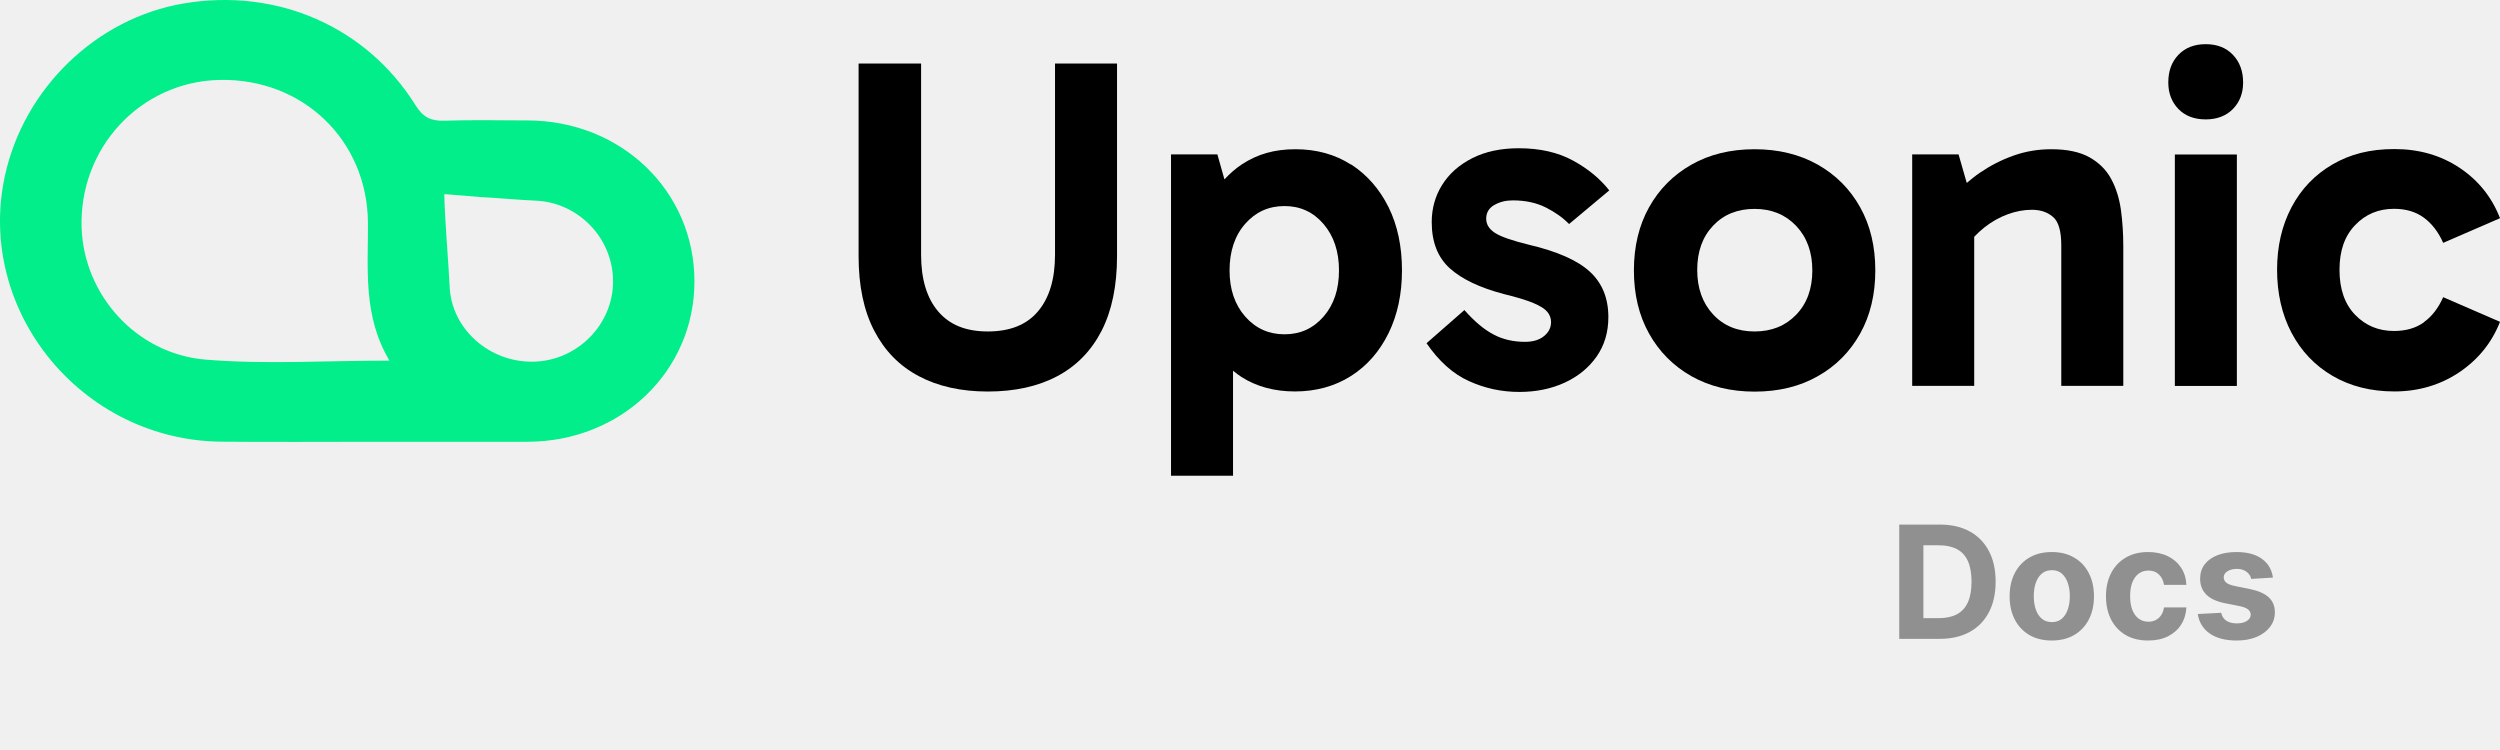
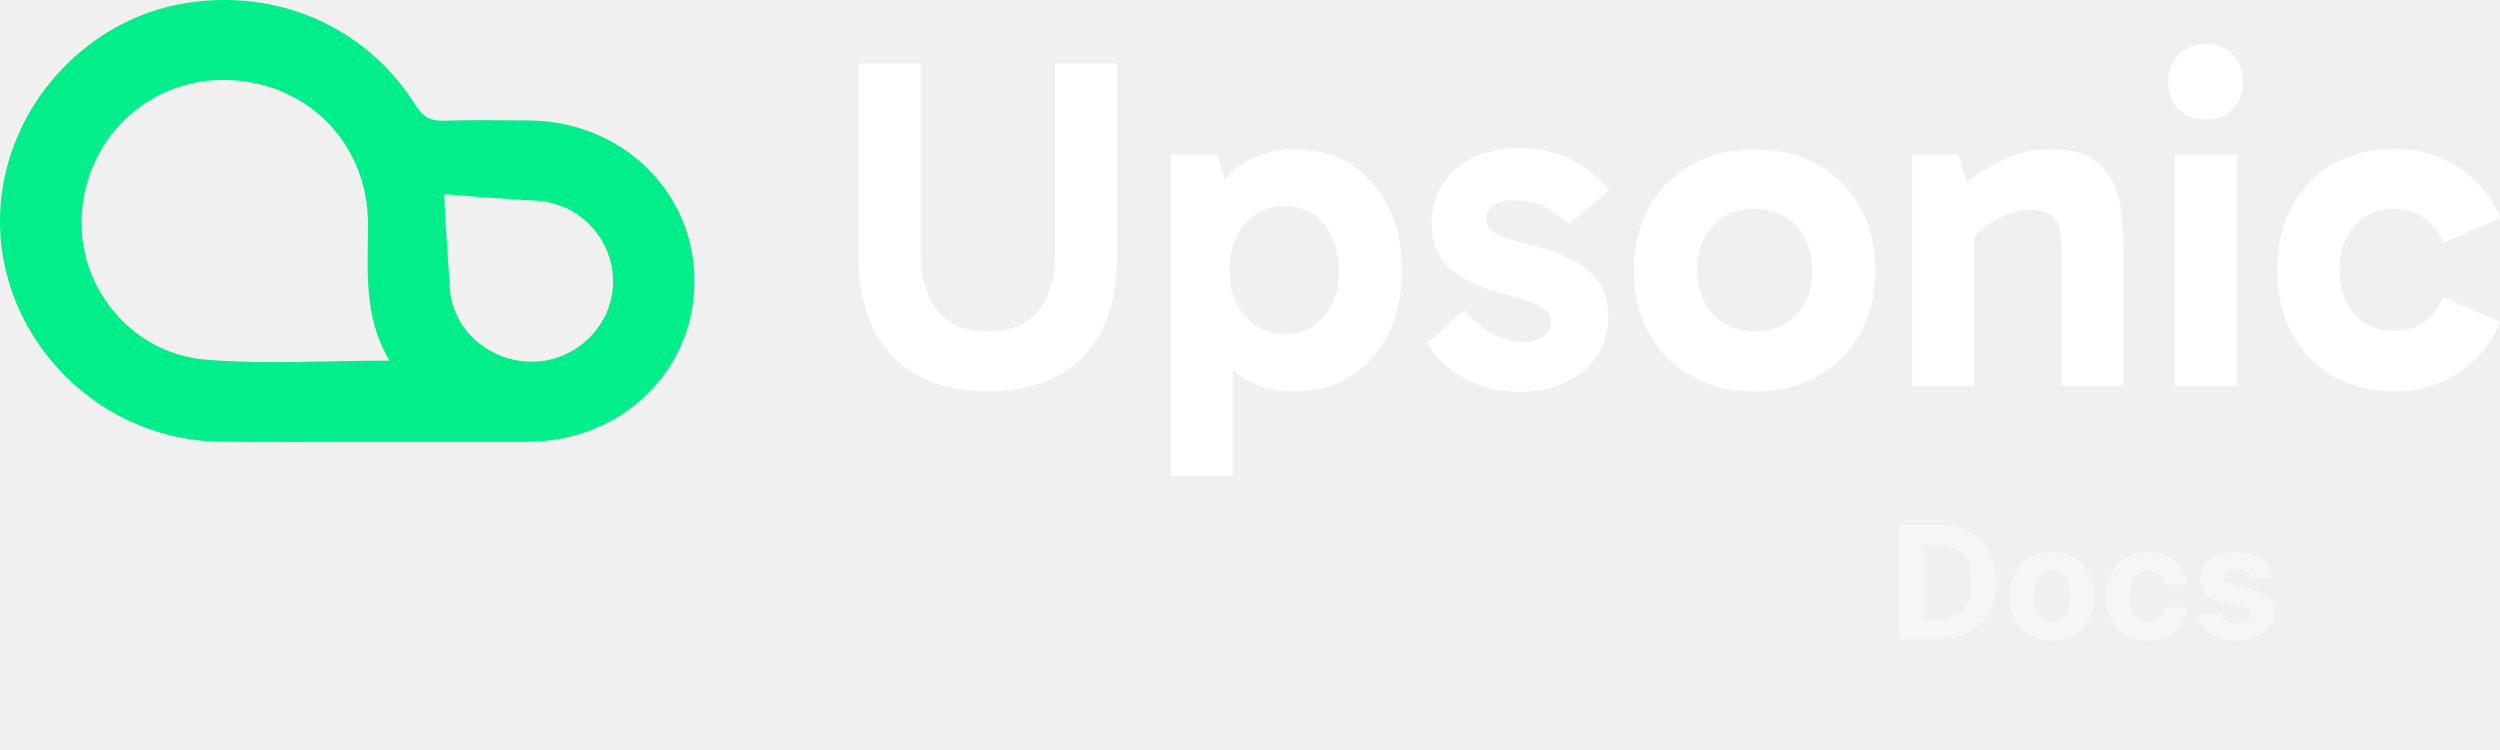
<svg xmlns="http://www.w3.org/2000/svg" width="1671" height="501" viewBox="0 0 1671 501" fill="none">
  <path d="M252.023 295.278C285.606 295.278 319.19 295.356 352.8 295.278C415.177 295.094 464.062 248.111 464.168 188.322C464.275 127.851 415.47 80.658 352.614 80.501C334.066 80.449 315.518 80.056 296.996 80.684C287.948 80.999 282.679 78.249 277.783 70.392C244.864 17.726 185.149 -8.201 122.825 2.3C64.599 12.095 16.06 58.869 3.287 117.454C-16.326 207.492 54.354 294.387 148.106 295.225C182.754 295.54 217.375 295.278 252.023 295.278ZM260.326 241.04C217.535 241.04 177.139 243.685 137.275 240.359C90.865 236.457 56.243 196.964 54.567 152.704C52.544 99.043 93.792 54.574 146.695 53.422C202.419 52.191 245.61 93.805 245.929 148.907C246.115 179.732 242.443 211.08 260.326 241.04ZM321.292 131.727C328.983 132.015 349.766 133.848 357.457 134.084C386.517 135.027 409.855 159.252 409.775 188.217C409.722 216.972 385.905 241.014 356.792 241.747C327.36 242.481 301.813 220.089 300.535 191.648C299.79 175.148 297.209 146.262 296.969 129.737" fill="#01EE8A" />
-   <path d="M705.172 170.289C705.172 186.544 701.379 199.115 693.793 208.109C686.207 217.104 675.045 221.547 660.253 221.547C645.46 221.547 634.623 217.05 627.038 208.109C619.452 199.169 615.659 186.544 615.659 170.289V42.468H573.883V171.21C573.883 191.041 577.351 207.622 584.34 221.059C591.276 234.443 601.192 244.576 614.088 251.403C626.929 258.23 642.372 261.698 660.253 261.698C678.134 261.698 693.901 258.284 706.743 251.403C719.585 244.576 729.446 234.443 736.328 221.059C743.155 207.676 746.623 191.041 746.623 171.21V42.468H705.172V170.289Z" fill="black" />
-   <path d="M903.053 110.04C892.379 103.213 880.025 99.745 865.882 99.745C851.74 99.745 840.524 103.051 830.283 109.715C825.894 112.587 821.993 116.055 818.417 119.902L813.703 103.213H782.709V318H824.161V247.777C826.003 249.294 827.845 250.757 829.85 252.003C839.982 258.451 851.903 261.648 865.612 261.648C879.32 261.648 892.162 258.235 902.945 251.353C913.727 244.526 922.072 234.935 928.086 222.744C934.101 210.498 937.081 196.464 937.081 180.643C937.081 164.821 934.101 150.516 928.086 138.433C922.072 126.35 913.727 116.813 903.107 109.932L903.053 110.04ZM884.684 211.582C877.803 219.493 869.134 223.448 858.568 223.448C848.002 223.448 839.278 219.493 832.288 211.582C825.353 203.671 821.831 193.376 821.831 180.751C821.831 168.126 825.298 157.506 832.288 149.595C839.224 141.684 848.002 137.729 858.568 137.729C869.134 137.729 877.803 141.738 884.684 149.758C891.512 157.777 894.979 168.126 894.979 180.751C894.979 193.376 891.566 203.671 884.684 211.582Z" fill="black" />
-   <path d="M998.74 137.074C1002.32 134.961 1006.43 133.932 1011.09 133.932C1019.55 133.932 1026.92 135.503 1033.26 138.7C1039.6 141.897 1044.74 145.581 1048.75 149.753L1075.63 127.267C1069.5 119.464 1061.43 112.8 1051.41 107.327C1041.38 101.854 1029.3 99.091 1015.16 99.091C1003.13 99.091 992.726 101.313 984.002 105.756C975.224 110.199 968.559 116.159 963.9 123.637C959.24 131.114 956.964 139.404 956.964 148.453C956.964 161.728 960.974 172.023 968.993 179.284C977.012 186.545 989.041 192.288 1005.08 196.515C1013.75 198.628 1020.31 200.633 1024.86 202.529C1029.41 204.425 1032.5 206.376 1034.18 208.381C1035.86 210.386 1036.72 212.661 1036.72 215.208C1036.72 219.001 1035.15 222.144 1031.96 224.69C1028.81 227.237 1024.59 228.483 1019.28 228.483C1011.47 228.483 1004.43 226.858 998.252 223.553C992.021 220.302 985.519 214.883 978.8 207.243L953.496 229.404C961.732 241.433 971.16 249.886 981.835 254.709C992.509 259.585 1003.73 261.969 1015.54 261.969C1026.7 261.969 1036.78 259.91 1045.77 255.792C1054.71 251.674 1061.86 245.876 1067.12 238.399C1072.38 230.922 1075.03 222.09 1075.03 211.957C1075.03 199.278 1070.91 189.2 1062.68 181.614C1054.44 174.028 1040.84 168.014 1021.88 163.57C1010.71 160.807 1003.13 158.206 999.228 155.66C995.326 153.113 993.376 149.97 993.376 146.177C993.376 142.168 995.164 139.133 998.74 137.02V137.074Z" fill="black" />
-   <path d="M1214.99 110.04C1202.86 103.213 1188.77 99.745 1172.78 99.745C1156.8 99.745 1142.66 103.159 1130.57 110.04C1118.44 116.922 1109.01 126.404 1102.24 138.541C1095.46 150.679 1092.1 164.767 1092.1 180.751C1092.1 196.735 1095.46 210.878 1102.24 222.961C1109.01 235.098 1118.44 244.58 1130.57 251.462C1142.71 258.289 1156.8 261.757 1172.78 261.757C1188.77 261.757 1202.91 258.343 1214.99 251.462C1227.13 244.634 1236.56 235.098 1243.33 222.961C1250.1 210.823 1253.46 196.735 1253.46 180.751C1253.46 164.767 1250.1 150.625 1243.33 138.541C1236.56 126.404 1227.13 116.922 1214.99 110.04ZM1200.58 210.336C1193.43 217.813 1184.11 221.552 1172.73 221.552C1161.35 221.552 1152.09 217.759 1145.04 210.173C1138 202.587 1134.42 192.672 1134.42 180.426C1134.42 168.18 1137.94 158.319 1145.04 150.841C1152.09 143.364 1161.35 139.625 1172.73 139.625C1184.11 139.625 1193.37 143.418 1200.58 151.004C1207.73 158.59 1211.36 168.505 1211.36 180.751C1211.36 192.997 1207.79 202.858 1200.58 210.336Z" fill="black" />
-   <path d="M1411.14 119.685C1407.88 113.562 1403.01 108.74 1396.56 105.11C1390.11 101.533 1381.66 99.745 1371.09 99.745C1362.26 99.745 1353.81 101.154 1345.79 104.026C1337.77 106.844 1330.24 110.745 1323.19 115.567C1320.16 117.626 1317.34 119.956 1314.58 122.286L1309.11 103.213H1278.11V257.91H1319.56V158.264C1321.73 155.989 1324.12 153.767 1326.66 151.762C1331.43 148.078 1336.52 145.206 1342 143.201C1347.47 141.196 1352.83 140.221 1358.14 140.221C1363.83 140.221 1368.55 141.792 1372.23 144.989C1375.92 148.132 1377.76 154.472 1377.76 163.954V257.91H1419.21V164.279C1419.21 156.043 1418.67 148.078 1417.64 140.384C1416.55 132.689 1414.44 125.754 1411.14 119.685Z" fill="black" />
-   <path d="M1474.27 29.521C1466.68 29.521 1460.61 31.906 1456.06 36.62C1451.51 41.388 1449.29 47.511 1449.29 55.151C1449.29 62.303 1451.56 68.209 1456.06 72.869C1460.61 77.529 1466.68 79.805 1474.27 79.805C1481.85 79.805 1487.92 77.475 1492.47 72.869C1497.02 68.209 1499.3 62.303 1499.3 55.151C1499.3 47.565 1497.02 41.388 1492.47 36.62C1487.92 31.851 1481.85 29.521 1474.27 29.521Z" fill="black" />
-   <path d="M1495.12 103.265H1453.67V257.962H1495.12V103.265Z" fill="black" />
-   <path d="M1620.23 215.372C1614.87 219.273 1608.15 221.224 1600.13 221.224C1589.78 221.224 1581.17 217.648 1574.18 210.441C1567.24 203.289 1563.72 193.265 1563.72 180.369C1563.72 167.473 1567.19 157.72 1574.18 150.459C1581.11 143.198 1589.78 139.568 1600.13 139.568C1608.15 139.568 1614.87 141.573 1620.23 145.582C1625.6 149.592 1629.88 155.173 1633.02 162.325L1671.01 145.853C1665.53 131.711 1656.48 120.495 1643.97 112.151C1631.4 103.806 1616.93 99.634 1600.46 99.634C1583.99 99.634 1570.82 103.048 1559.01 109.929C1547.19 116.81 1538.09 126.347 1531.64 138.538C1525.2 150.784 1522 164.709 1522 180.315C1522 195.92 1525.2 210.17 1531.64 222.416C1538.09 234.661 1547.19 244.252 1559.01 251.188C1570.82 258.123 1584.64 261.645 1600.46 261.645C1616.28 261.645 1631.13 257.365 1643.81 248.804C1656.48 240.243 1665.53 229.026 1671.01 215.101L1633.02 198.629C1629.88 205.781 1625.6 211.362 1620.23 215.264V215.372Z" fill="black" />
-   <path d="M1296.52 427H1269.45V350.636H1296.75C1304.43 350.636 1311.04 352.165 1316.58 355.223C1322.13 358.255 1326.39 362.618 1329.37 368.31C1332.38 374.003 1333.88 380.814 1333.88 388.744C1333.88 396.698 1332.38 403.534 1329.37 409.251C1326.39 414.969 1322.1 419.356 1316.51 422.414C1310.94 425.471 1304.28 427 1296.52 427ZM1285.6 413.167H1295.85C1300.62 413.167 1304.64 412.321 1307.89 410.631C1311.18 408.916 1313.64 406.268 1315.28 402.689C1316.94 399.085 1317.77 394.436 1317.77 388.744C1317.77 383.101 1316.94 378.49 1315.28 374.91C1313.64 371.331 1311.19 368.696 1307.93 367.005C1304.67 365.315 1300.66 364.47 1295.89 364.47H1285.6V413.167ZM1371.42 428.119C1365.63 428.119 1360.62 426.888 1356.39 424.427C1352.19 421.941 1348.95 418.486 1346.66 414.061C1344.38 409.612 1343.23 404.454 1343.23 398.587C1343.23 392.671 1344.38 387.501 1346.66 383.076C1348.95 378.626 1352.19 375.171 1356.39 372.71C1360.62 370.224 1365.63 368.982 1371.42 368.982C1377.21 368.982 1382.21 370.224 1386.41 372.71C1390.64 375.171 1393.89 378.626 1396.18 383.076C1398.47 387.501 1399.61 392.671 1399.61 398.587C1399.61 404.454 1398.47 409.612 1396.18 414.061C1393.89 418.486 1390.64 421.941 1386.41 424.427C1382.21 426.888 1377.21 428.119 1371.42 428.119ZM1371.5 415.814C1374.13 415.814 1376.33 415.068 1378.1 413.577C1379.86 412.06 1381.19 409.997 1382.09 407.387C1383.01 404.777 1383.47 401.806 1383.47 398.475C1383.47 395.145 1383.01 392.174 1382.09 389.564C1381.19 386.954 1379.86 384.891 1378.1 383.374C1376.33 381.858 1374.13 381.1 1371.5 381.1C1368.84 381.1 1366.6 381.858 1364.78 383.374C1362.99 384.891 1361.64 386.954 1360.72 389.564C1359.83 392.174 1359.38 395.145 1359.38 398.475C1359.38 401.806 1359.83 404.777 1360.72 407.387C1361.64 409.997 1362.99 412.06 1364.78 413.577C1366.6 415.068 1368.84 415.814 1371.5 415.814ZM1435.82 428.119C1429.95 428.119 1424.9 426.876 1420.68 424.39C1416.48 421.879 1413.24 418.399 1410.98 413.95C1408.75 409.5 1407.63 404.379 1407.63 398.587C1407.63 392.721 1408.76 387.575 1411.02 383.151C1413.31 378.701 1416.55 375.233 1420.75 372.748C1424.95 370.237 1429.95 368.982 1435.74 368.982C1440.74 368.982 1445.11 369.889 1448.87 371.703C1452.62 373.518 1455.59 376.066 1457.78 379.347C1459.97 382.629 1461.17 386.482 1461.39 390.906H1446.41C1445.98 388.048 1444.86 385.748 1443.05 384.008C1441.26 382.243 1438.91 381.361 1436 381.361C1433.54 381.361 1431.39 382.032 1429.55 383.374C1427.74 384.692 1426.32 386.618 1425.3 389.154C1424.28 391.689 1423.77 394.759 1423.77 398.364C1423.77 402.018 1424.27 405.125 1425.26 407.685C1426.28 410.246 1427.71 412.197 1429.55 413.539C1431.39 414.882 1433.54 415.553 1436 415.553C1437.82 415.553 1439.45 415.18 1440.89 414.434C1442.35 413.689 1443.56 412.607 1444.5 411.19C1445.47 409.749 1446.11 408.021 1446.41 406.007H1461.39C1461.15 410.382 1459.95 414.235 1457.82 417.566C1455.7 420.873 1452.78 423.458 1449.05 425.322C1445.32 427.186 1440.91 428.119 1435.82 428.119ZM1519.22 386.059L1504.68 386.954C1504.43 385.711 1503.89 384.592 1503.07 383.598C1502.25 382.579 1501.17 381.771 1499.83 381.174C1498.51 380.553 1496.93 380.242 1495.09 380.242C1492.63 380.242 1490.56 380.764 1488.87 381.808C1487.18 382.827 1486.33 384.195 1486.33 385.91C1486.33 387.277 1486.88 388.433 1487.97 389.377C1489.06 390.322 1490.94 391.08 1493.6 391.652L1503.97 393.74C1509.54 394.884 1513.69 396.723 1516.42 399.259C1519.16 401.794 1520.52 405.125 1520.52 409.251C1520.52 413.005 1519.42 416.299 1517.2 419.132C1515.02 421.966 1512.01 424.179 1508.18 425.77C1504.38 427.336 1499.99 428.119 1495.02 428.119C1487.44 428.119 1481.4 426.54 1476.9 423.383C1472.42 420.201 1469.8 415.876 1469.03 410.407L1484.65 409.587C1485.12 411.899 1486.27 413.664 1488.08 414.882C1489.9 416.075 1492.22 416.672 1495.06 416.672C1497.84 416.672 1500.08 416.137 1501.77 415.068C1503.48 413.974 1504.35 412.57 1504.38 410.855C1504.35 409.413 1503.74 408.232 1502.55 407.312C1501.36 406.368 1499.52 405.647 1497.03 405.15L1487.11 403.174C1481.52 402.055 1477.36 400.116 1474.62 397.357C1471.91 394.598 1470.56 391.08 1470.56 386.805C1470.56 383.126 1471.55 379.956 1473.54 377.297C1475.55 374.637 1478.38 372.586 1482.01 371.144C1485.66 369.702 1489.93 368.982 1494.83 368.982C1502.07 368.982 1507.76 370.51 1511.91 373.568C1516.09 376.625 1518.52 380.789 1519.22 386.059Z" fill="black" fill-opacity="0.4" />
+   <path d="M705.172 170.289C705.172 186.544 701.379 199.115 693.793 208.109C686.207 217.104 675.045 221.547 660.253 221.547C645.46 221.547 634.623 217.05 627.038 208.109C619.452 199.169 615.659 186.544 615.659 170.289V42.468H573.883V171.21C573.883 191.041 577.351 207.622 584.34 221.059C591.276 234.443 601.192 244.576 614.088 251.403C626.929 258.23 642.372 261.698 660.253 261.698C678.134 261.698 693.901 258.284 706.743 251.403C719.585 244.576 729.446 234.443 736.328 221.059C743.155 207.676 746.623 191.041 746.623 171.21V42.468H705.172V170.289Z" fill="white" />
+   <path d="M903.053 110.04C892.379 103.213 880.025 99.745 865.882 99.745C851.74 99.745 840.524 103.051 830.283 109.715C825.894 112.587 821.993 116.055 818.417 119.902L813.703 103.213H782.709V318H824.161V247.777C826.003 249.294 827.845 250.757 829.85 252.003C839.982 258.451 851.903 261.648 865.612 261.648C879.32 261.648 892.162 258.235 902.945 251.353C913.727 244.526 922.072 234.935 928.086 222.744C934.101 210.498 937.081 196.464 937.081 180.643C937.081 164.821 934.101 150.516 928.086 138.433C922.072 126.35 913.727 116.813 903.107 109.932L903.053 110.04ZM884.684 211.582C877.803 219.493 869.134 223.448 858.568 223.448C848.002 223.448 839.278 219.493 832.288 211.582C825.353 203.671 821.831 193.376 821.831 180.751C821.831 168.126 825.298 157.506 832.288 149.595C839.224 141.684 848.002 137.729 858.568 137.729C869.134 137.729 877.803 141.738 884.684 149.758C891.512 157.777 894.979 168.126 894.979 180.751C894.979 193.376 891.566 203.671 884.684 211.582Z" fill="white" />
+   <path d="M998.74 137.074C1002.32 134.961 1006.43 133.932 1011.09 133.932C1019.55 133.932 1026.92 135.503 1033.26 138.7C1039.6 141.897 1044.74 145.581 1048.75 149.753L1075.63 127.267C1069.5 119.464 1061.43 112.8 1051.41 107.327C1041.38 101.854 1029.3 99.091 1015.16 99.091C1003.13 99.091 992.726 101.313 984.002 105.756C975.224 110.199 968.559 116.159 963.9 123.637C959.24 131.114 956.964 139.404 956.964 148.453C956.964 161.728 960.974 172.023 968.993 179.284C977.012 186.545 989.041 192.288 1005.08 196.515C1013.75 198.628 1020.31 200.633 1024.86 202.529C1029.41 204.425 1032.5 206.376 1034.18 208.381C1035.86 210.386 1036.72 212.661 1036.72 215.208C1036.72 219.001 1035.15 222.144 1031.96 224.69C1028.81 227.237 1024.59 228.483 1019.28 228.483C1011.47 228.483 1004.43 226.858 998.252 223.553C992.021 220.302 985.519 214.883 978.8 207.243L953.496 229.404C961.732 241.433 971.16 249.886 981.835 254.709C992.509 259.585 1003.73 261.969 1015.54 261.969C1026.7 261.969 1036.78 259.91 1045.77 255.792C1054.71 251.674 1061.86 245.876 1067.12 238.399C1072.38 230.922 1075.03 222.09 1075.03 211.957C1075.03 199.278 1070.91 189.2 1062.68 181.614C1054.44 174.028 1040.84 168.014 1021.88 163.57C1010.71 160.807 1003.13 158.206 999.228 155.66C995.326 153.113 993.376 149.97 993.376 146.177C993.376 142.168 995.164 139.133 998.74 137.02V137.074Z" fill="white" />
+   <path d="M1214.99 110.04C1202.86 103.213 1188.77 99.745 1172.78 99.745C1156.8 99.745 1142.66 103.159 1130.57 110.04C1118.44 116.922 1109.01 126.404 1102.24 138.541C1095.46 150.679 1092.1 164.767 1092.1 180.751C1092.1 196.735 1095.46 210.878 1102.24 222.961C1109.01 235.098 1118.44 244.58 1130.57 251.462C1142.71 258.289 1156.8 261.757 1172.78 261.757C1188.77 261.757 1202.91 258.343 1214.99 251.462C1227.13 244.634 1236.56 235.098 1243.33 222.961C1250.1 210.823 1253.46 196.735 1253.46 180.751C1253.46 164.767 1250.1 150.625 1243.33 138.541C1236.56 126.404 1227.13 116.922 1214.99 110.04ZM1200.58 210.336C1193.43 217.813 1184.11 221.552 1172.73 221.552C1161.35 221.552 1152.08 217.759 1145.04 210.173C1138 202.587 1134.42 192.672 1134.42 180.426C1134.42 168.18 1137.94 158.319 1145.04 150.841C1152.08 143.364 1161.35 139.625 1172.73 139.625C1184.11 139.625 1193.37 143.418 1200.58 151.004C1207.73 158.59 1211.36 168.505 1211.36 180.751C1211.36 192.997 1207.79 202.858 1200.58 210.336Z" fill="white" />
+   <path d="M1411.13 119.685C1407.88 113.562 1403.01 108.74 1396.56 105.11C1390.11 101.533 1381.66 99.745 1371.09 99.745C1362.26 99.745 1353.81 101.154 1345.79 104.026C1337.77 106.844 1330.24 110.745 1323.19 115.567C1320.16 117.626 1317.34 119.956 1314.58 122.286L1309.11 103.213H1278.11V257.91H1319.56V158.264C1321.73 155.989 1324.11 153.767 1326.66 151.762C1331.43 148.078 1336.52 145.206 1342 143.201C1347.47 141.196 1352.83 140.221 1358.14 140.221C1363.83 140.221 1368.55 141.792 1372.23 144.989C1375.92 148.132 1377.76 154.472 1377.76 163.954V257.91H1419.21V164.279C1419.21 156.043 1418.67 148.078 1417.64 140.384C1416.55 132.689 1414.44 125.754 1411.13 119.685Z" fill="white" />
+   <path d="M1474.27 29.521C1466.68 29.521 1460.61 31.906 1456.06 36.62C1451.51 41.388 1449.29 47.511 1449.29 55.151C1449.29 62.303 1451.56 68.209 1456.06 72.869C1460.61 77.529 1466.68 79.805 1474.27 79.805C1481.85 79.805 1487.92 77.475 1492.47 72.869C1497.02 68.209 1499.3 62.303 1499.3 55.151C1499.3 47.565 1497.02 41.388 1492.47 36.62C1487.92 31.851 1481.85 29.521 1474.27 29.521Z" fill="white" />
+   <path d="M1495.12 103.265H1453.67V257.962H1495.12V103.265Z" fill="white" />
+   <path d="M1620.23 215.372C1614.87 219.273 1608.15 221.224 1600.13 221.224C1589.78 221.224 1581.17 217.648 1574.18 210.441C1567.24 203.289 1563.72 193.265 1563.72 180.369C1563.72 167.473 1567.19 157.72 1574.18 150.459C1581.11 143.198 1589.78 139.568 1600.13 139.568C1608.15 139.568 1614.87 141.573 1620.23 145.582C1625.6 149.592 1629.88 155.173 1633.02 162.325L1671.01 145.853C1665.53 131.711 1656.48 120.495 1643.97 112.151C1631.4 103.806 1616.93 99.634 1600.46 99.634C1583.99 99.634 1570.82 103.048 1559.01 109.929C1547.19 116.81 1538.09 126.347 1531.64 138.538C1525.19 150.784 1522 164.709 1522 180.315C1522 195.92 1525.19 210.17 1531.64 222.416C1538.09 234.661 1547.19 244.252 1559.01 251.188C1570.82 258.123 1584.64 261.645 1600.46 261.645C1616.28 261.645 1631.13 257.365 1643.8 248.804C1656.48 240.243 1665.53 229.026 1671.01 215.101L1633.02 198.629C1629.88 205.781 1625.6 211.362 1620.23 215.264V215.372Z" fill="white" />
+   <path d="M1296.52 427H1269.45V350.636H1296.75C1304.43 350.636 1311.04 352.165 1316.58 355.223C1322.13 358.255 1326.39 362.618 1329.37 368.31C1332.38 374.003 1333.88 380.814 1333.88 388.744C1333.88 396.698 1332.38 403.534 1329.37 409.251C1326.39 414.969 1322.1 419.356 1316.51 422.414C1310.94 425.471 1304.28 427 1296.52 427ZM1285.6 413.167H1295.85C1300.62 413.167 1304.64 412.321 1307.89 410.631C1311.18 408.916 1313.64 406.268 1315.28 402.689C1316.94 399.085 1317.77 394.436 1317.77 388.744C1317.77 383.101 1316.94 378.49 1315.28 374.91C1313.64 371.331 1311.19 368.696 1307.93 367.005C1304.67 365.315 1300.66 364.47 1295.89 364.47H1285.6V413.167ZM1371.42 428.119C1365.63 428.119 1360.62 426.888 1356.39 424.427C1352.19 421.941 1348.95 418.486 1346.66 414.061C1344.38 409.612 1343.23 404.454 1343.23 398.587C1343.23 392.671 1344.38 387.501 1346.66 383.076C1348.95 378.626 1352.19 375.171 1356.39 372.71C1360.62 370.224 1365.63 368.982 1371.42 368.982C1377.21 368.982 1382.21 370.224 1386.41 372.71C1390.64 375.171 1393.89 378.626 1396.18 383.076C1398.47 387.501 1399.61 392.671 1399.61 398.587C1399.61 404.454 1398.47 409.612 1396.18 414.061C1393.89 418.486 1390.64 421.941 1386.41 424.427C1382.21 426.888 1377.21 428.119 1371.42 428.119ZM1371.5 415.814C1374.13 415.814 1376.33 415.068 1378.1 413.577C1379.86 412.06 1381.19 409.997 1382.09 407.387C1383.01 404.777 1383.47 401.806 1383.47 398.475C1383.47 395.145 1383.01 392.174 1382.09 389.564C1381.19 386.954 1379.86 384.891 1378.1 383.374C1376.33 381.858 1374.13 381.1 1371.5 381.1C1368.84 381.1 1366.6 381.858 1364.78 383.374C1362.99 384.891 1361.64 386.954 1360.72 389.564C1359.83 392.174 1359.38 395.145 1359.38 398.475C1359.38 401.806 1359.83 404.777 1360.72 407.387C1361.64 409.997 1362.99 412.06 1364.78 413.577C1366.6 415.068 1368.84 415.814 1371.5 415.814ZM1435.82 428.119C1429.95 428.119 1424.9 426.876 1420.68 424.39C1416.48 421.879 1413.24 418.399 1410.98 413.95C1408.75 409.5 1407.63 404.379 1407.63 398.587C1407.63 392.721 1408.76 387.575 1411.02 383.151C1413.31 378.701 1416.55 375.233 1420.75 372.748C1424.95 370.237 1429.95 368.982 1435.74 368.982C1440.74 368.982 1445.11 369.889 1448.87 371.703C1452.62 373.518 1455.59 376.066 1457.78 379.347C1459.97 382.629 1461.17 386.482 1461.39 390.906H1446.41C1445.98 388.048 1444.86 385.748 1443.05 384.008C1441.26 382.243 1438.91 381.361 1436 381.361C1433.54 381.361 1431.39 382.032 1429.55 383.374C1427.74 384.692 1426.32 386.618 1425.3 389.154C1424.28 391.689 1423.77 394.759 1423.77 398.364C1423.77 402.018 1424.27 405.125 1425.26 407.685C1426.28 410.246 1427.71 412.197 1429.55 413.539C1431.39 414.882 1433.54 415.553 1436 415.553C1437.82 415.553 1439.45 415.18 1440.89 414.434C1442.35 413.689 1443.56 412.607 1444.5 411.19C1445.47 409.749 1446.11 408.021 1446.41 406.007H1461.39C1461.15 410.382 1459.95 414.235 1457.82 417.566C1455.7 420.873 1452.78 423.458 1449.05 425.322C1445.32 427.186 1440.91 428.119 1435.82 428.119ZM1519.22 386.059L1504.68 386.954C1504.43 385.711 1503.89 384.592 1503.07 383.598C1502.25 382.579 1501.17 381.771 1499.83 381.174C1498.51 380.553 1496.93 380.242 1495.09 380.242C1492.63 380.242 1490.56 380.764 1488.87 381.808C1487.18 382.827 1486.33 384.195 1486.33 385.91C1486.33 387.277 1486.88 388.433 1487.97 389.377C1489.06 390.322 1490.94 391.08 1493.6 391.652L1503.97 393.74C1509.54 394.884 1513.69 396.723 1516.42 399.259C1519.16 401.794 1520.52 405.125 1520.52 409.251C1520.52 413.005 1519.42 416.299 1517.2 419.132C1515.02 421.966 1512.01 424.179 1508.18 425.77C1504.38 427.336 1499.99 428.119 1495.02 428.119C1487.44 428.119 1481.4 426.54 1476.9 423.383C1472.42 420.201 1469.8 415.876 1469.03 410.407L1484.65 409.587C1485.12 411.899 1486.27 413.664 1488.08 414.882C1489.9 416.075 1492.22 416.672 1495.06 416.672C1497.84 416.672 1500.08 416.137 1501.77 415.068C1503.48 413.974 1504.35 412.57 1504.38 410.855C1504.35 409.413 1503.74 408.232 1502.55 407.312C1501.36 406.368 1499.52 405.647 1497.03 405.15L1487.11 403.174C1481.52 402.055 1477.36 400.116 1474.62 397.357C1471.91 394.598 1470.56 391.08 1470.56 386.805C1470.56 383.126 1471.55 379.956 1473.54 377.297C1475.55 374.637 1478.38 372.586 1482.01 371.144C1485.66 369.702 1489.93 368.982 1494.83 368.982C1502.07 368.982 1507.76 370.51 1511.91 373.568C1516.09 376.625 1518.52 380.789 1519.22 386.059Z" fill="white" fill-opacity="0.4" />
</svg>
